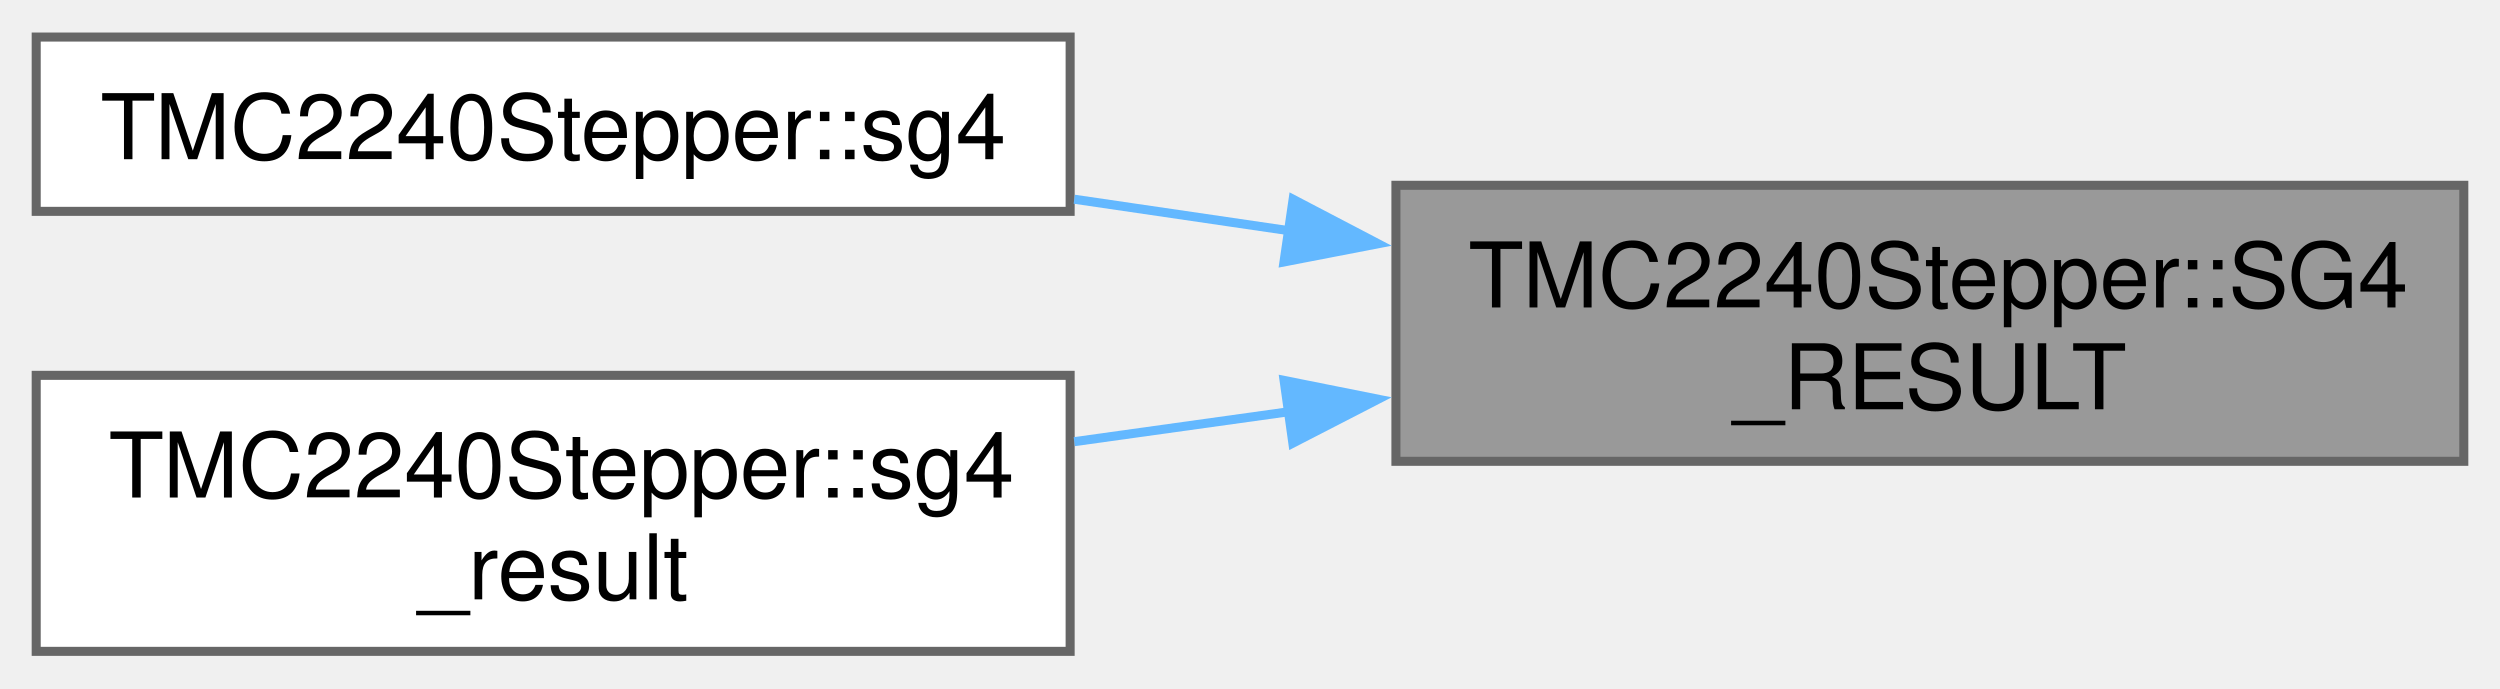
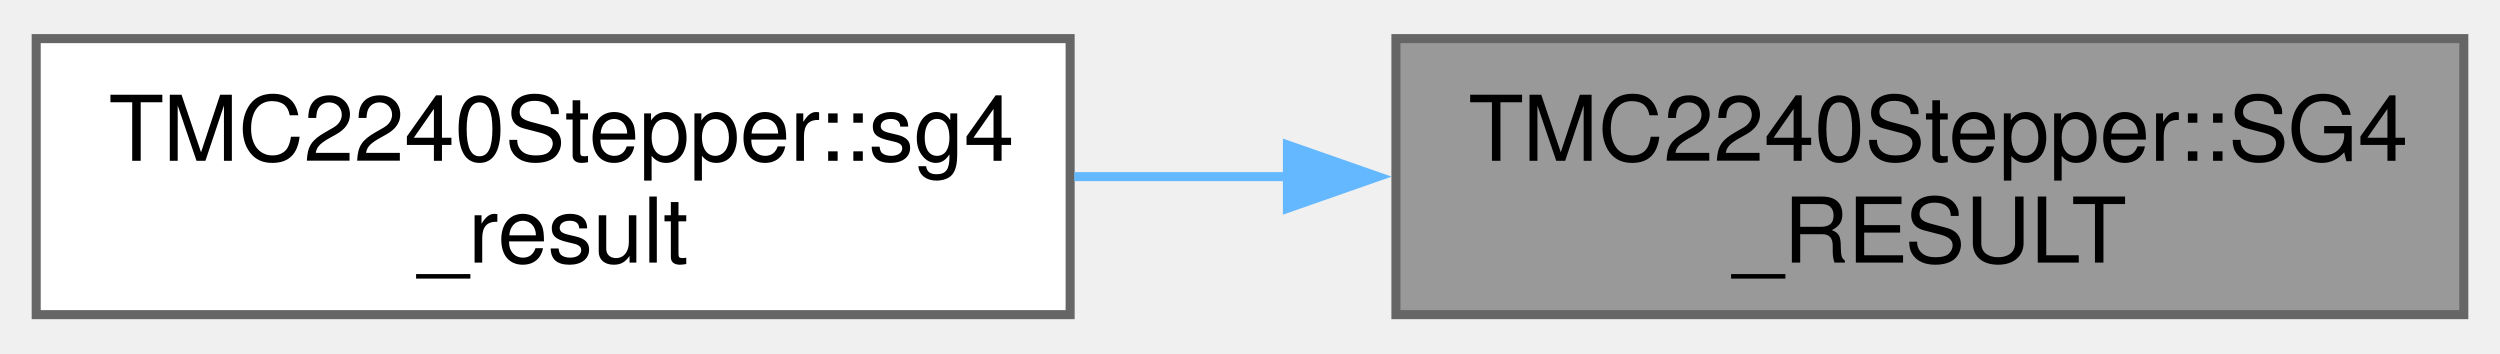
- <svg xmlns="http://www.w3.org/2000/svg" xmlns:xlink="http://www.w3.org/1999/xlink" width="276pt" height="76pt" viewBox="0.00 0.00 276.25 75.88">
-   <g id="graph0" class="graph" transform="scale(1 1) rotate(0) translate(4 71.88)">
+ <svg xmlns="http://www.w3.org/2000/svg" xmlns:xlink="http://www.w3.org/1999/xlink" width="276pt" height="39pt" viewBox="0.00 0.00 276.25 38.50">
+   <g id="graph0" class="graph" transform="scale(1 1) rotate(0) translate(4 34.5)">
    <g id="Node000001" class="node">
      <g id="a_Node000001">
        <a xlink:title=" ">
-           <polygon fill="#999999" stroke="#666666" points="268.25,-51.5 150.25,-51.5 150.25,-21 268.25,-21 268.25,-51.5" />
-           <text text-anchor="start" x="158.25" y="-38" font-family="Helvetica,sans-Serif" font-size="10.00">TMC2240Stepper::SG4</text>
-           <text text-anchor="middle" x="209.25" y="-26.75" font-family="Helvetica,sans-Serif" font-size="10.00">_RESULT</text>
+           <polygon fill="#999999" stroke="#666666" points="268.25,-30.5 150.25,-30.5 150.25,0 268.25,0 268.25,-30.5" />
+           <text text-anchor="start" x="158.25" y="-17" font-family="Helvetica,sans-Serif" font-size="10.00">TMC2240Stepper::SG4</text>
+           <text text-anchor="middle" x="209.25" y="-5.75" font-family="Helvetica,sans-Serif" font-size="10.00">_RESULT</text>
        </a>
      </g>
    </g>
    <g id="Node000002" class="node">
      <g id="a_Node000002">
-         <a xlink:href="class_t_m_c2240_stepper.html#a9c6c232485bb7305538ddb52c972c88c" target="_top" xlink:title=" ">
-           <polygon fill="white" stroke="#666666" points="114.25,-67.88 0,-67.88 0,-48.62 114.25,-48.62 114.25,-67.88" />
-           <text text-anchor="middle" x="57.13" y="-54.38" font-family="Helvetica,sans-Serif" font-size="10.00">TMC2240Stepper::sg4</text>
-         </a>
-       </g>
-     </g>
-     <g id="edge1_Node000001_Node000002" class="edge">
-       <g id="a_edge1_Node000001_Node000002">
-         <a xlink:title=" ">
-           <path fill="none" stroke="#63b8ff" d="M138.57,-46.46C130.58,-47.63 122.5,-48.82 114.71,-49.96" />
-           <polygon fill="#63b8ff" stroke="#63b8ff" points="138.89,-49.95 148.28,-45.04 137.88,-43.03 138.89,-49.95" />
-         </a>
-       </g>
-     </g>
-     <g id="Node000003" class="node">
-       <g id="a_Node000003">
        <a xlink:href="class_t_m_c2240_stepper.html#aff1104b5ea9f9230dc7591d334cce9fc" target="_top" xlink:title=" ">
          <polygon fill="white" stroke="#666666" points="114.25,-30.5 0,-30.5 0,0 114.25,0 114.25,-30.5" />
          <text text-anchor="start" x="8" y="-17" font-family="Helvetica,sans-Serif" font-size="10.00">TMC2240Stepper::sg4</text>
          <text text-anchor="middle" x="57.13" y="-5.75" font-family="Helvetica,sans-Serif" font-size="10.00">_result</text>
        </a>
      </g>
    </g>
-     <g id="edge2_Node000001_Node000003" class="edge">
-       <g id="a_edge2_Node000001_Node000003">
+     <g id="edge1_Node000001_Node000002" class="edge">
+       <g id="a_edge1_Node000001_Node000002">
        <a xlink:title=" ">
-           <path fill="none" stroke="#63b8ff" d="M138.57,-26.5C130.58,-25.39 122.5,-24.26 114.71,-23.17" />
-           <polygon fill="#63b8ff" stroke="#63b8ff" points="137.89,-29.94 148.28,-27.86 138.86,-23.01 137.89,-29.94" />
+           <path fill="none" stroke="#63b8ff" d="M138.3,-15.25C130.39,-15.25 122.42,-15.25 114.71,-15.25" />
+           <polygon fill="#63b8ff" stroke="#63b8ff" points="138.26,-18.75 148.26,-15.25 138.26,-11.75 138.26,-18.75" />
        </a>
      </g>
    </g>
  </g>
</svg>
